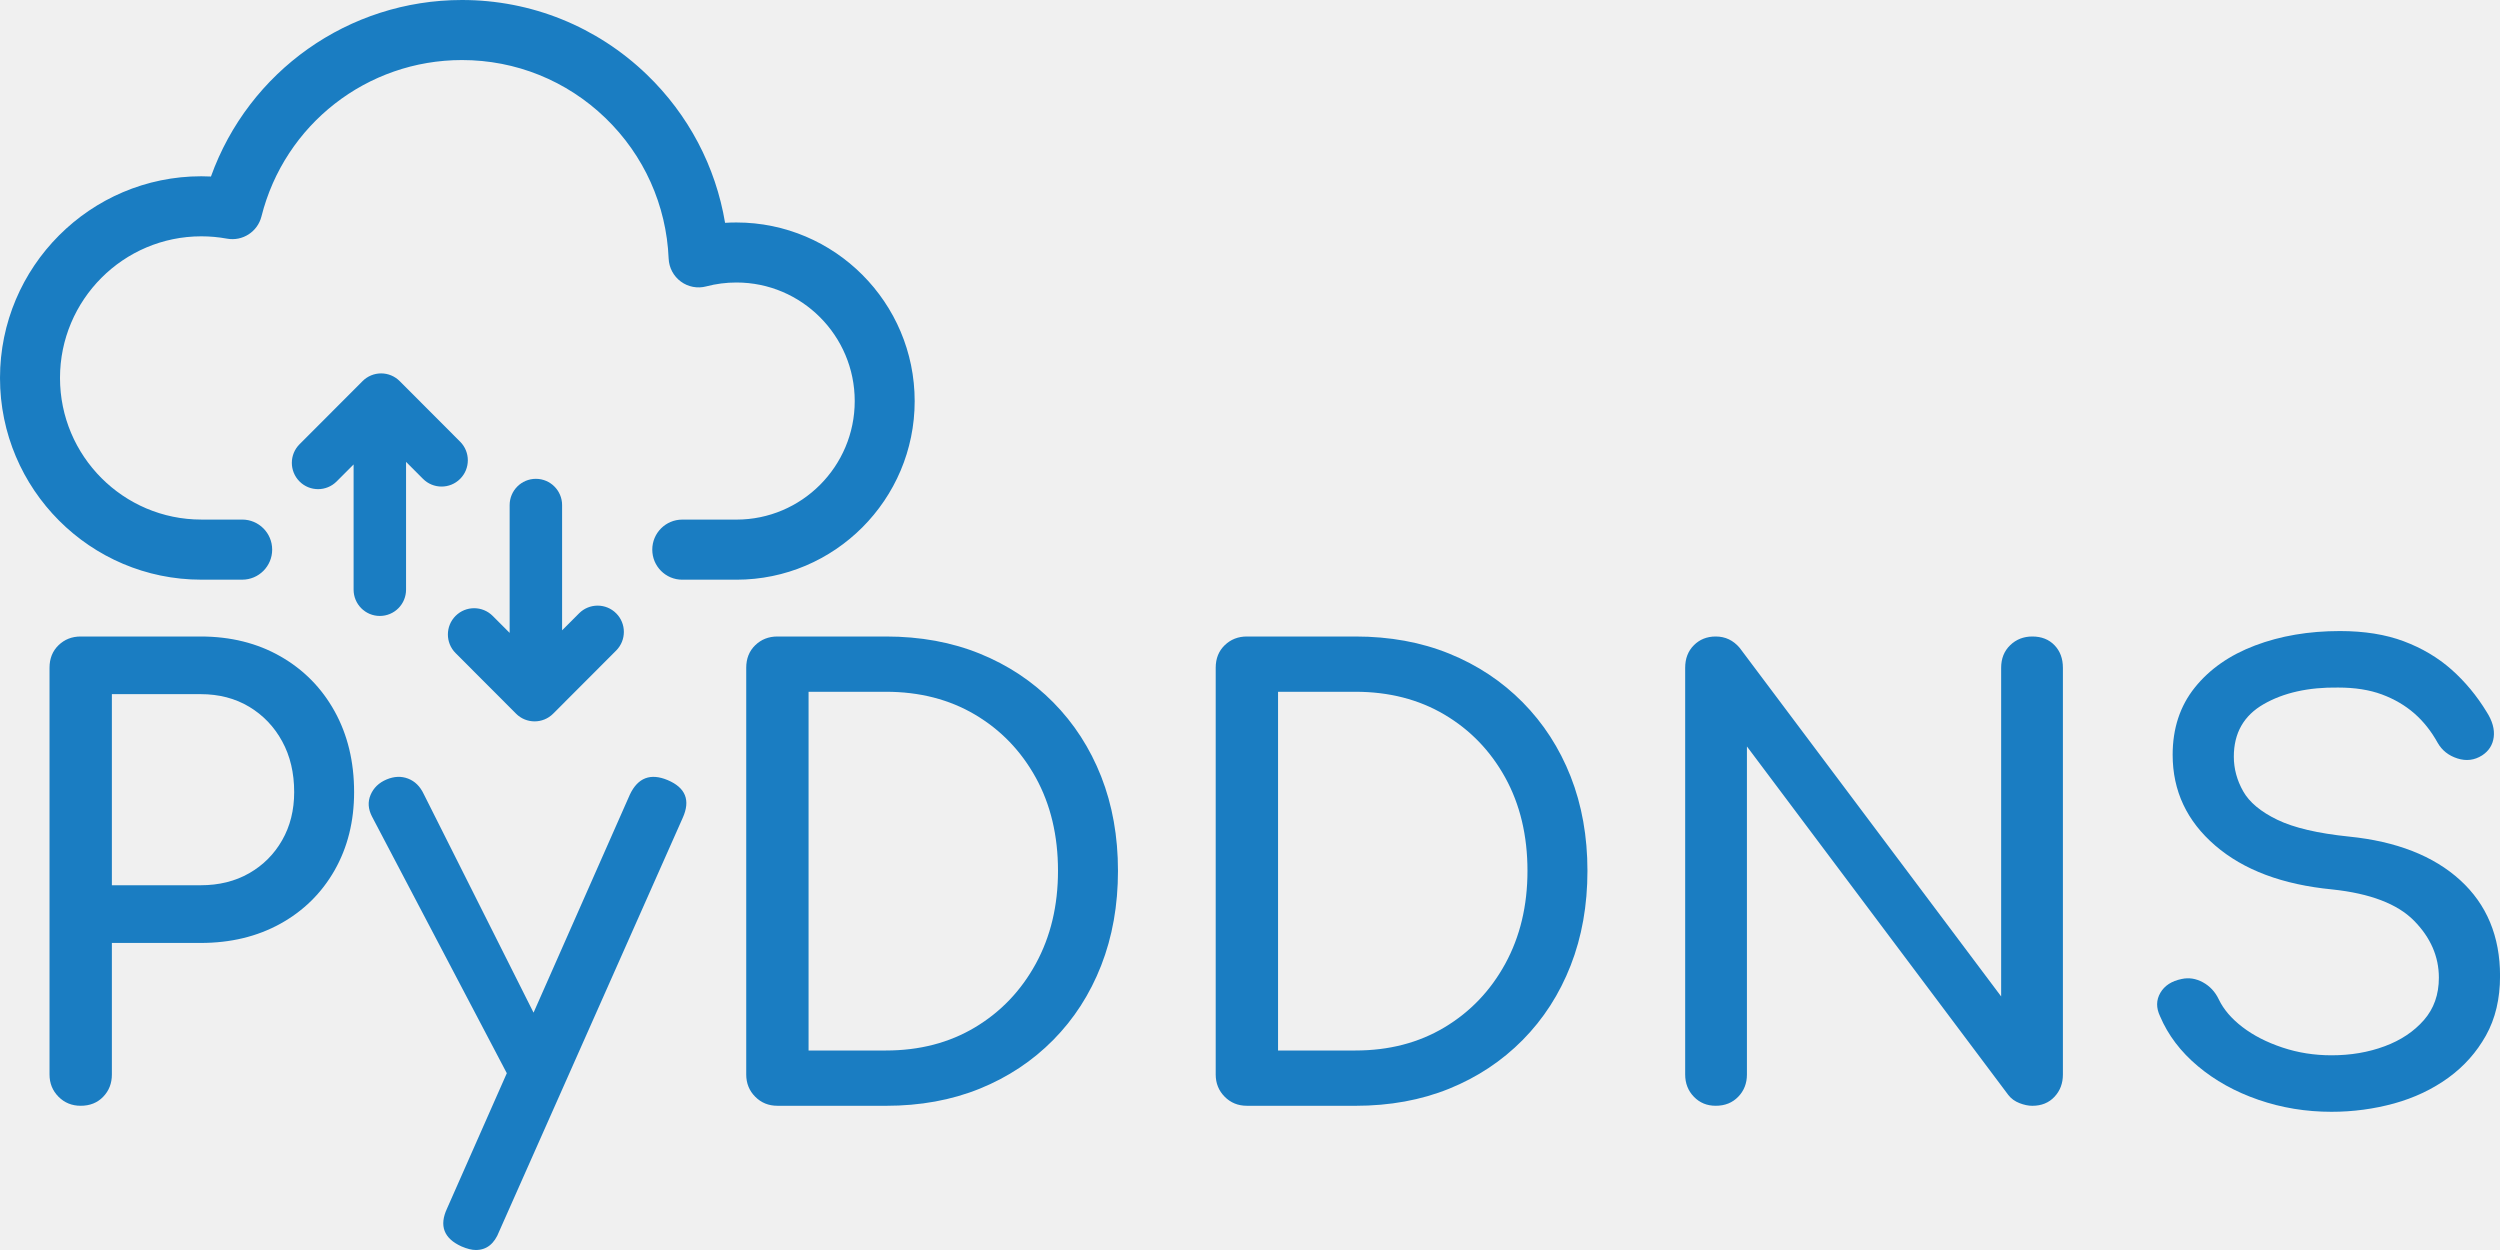
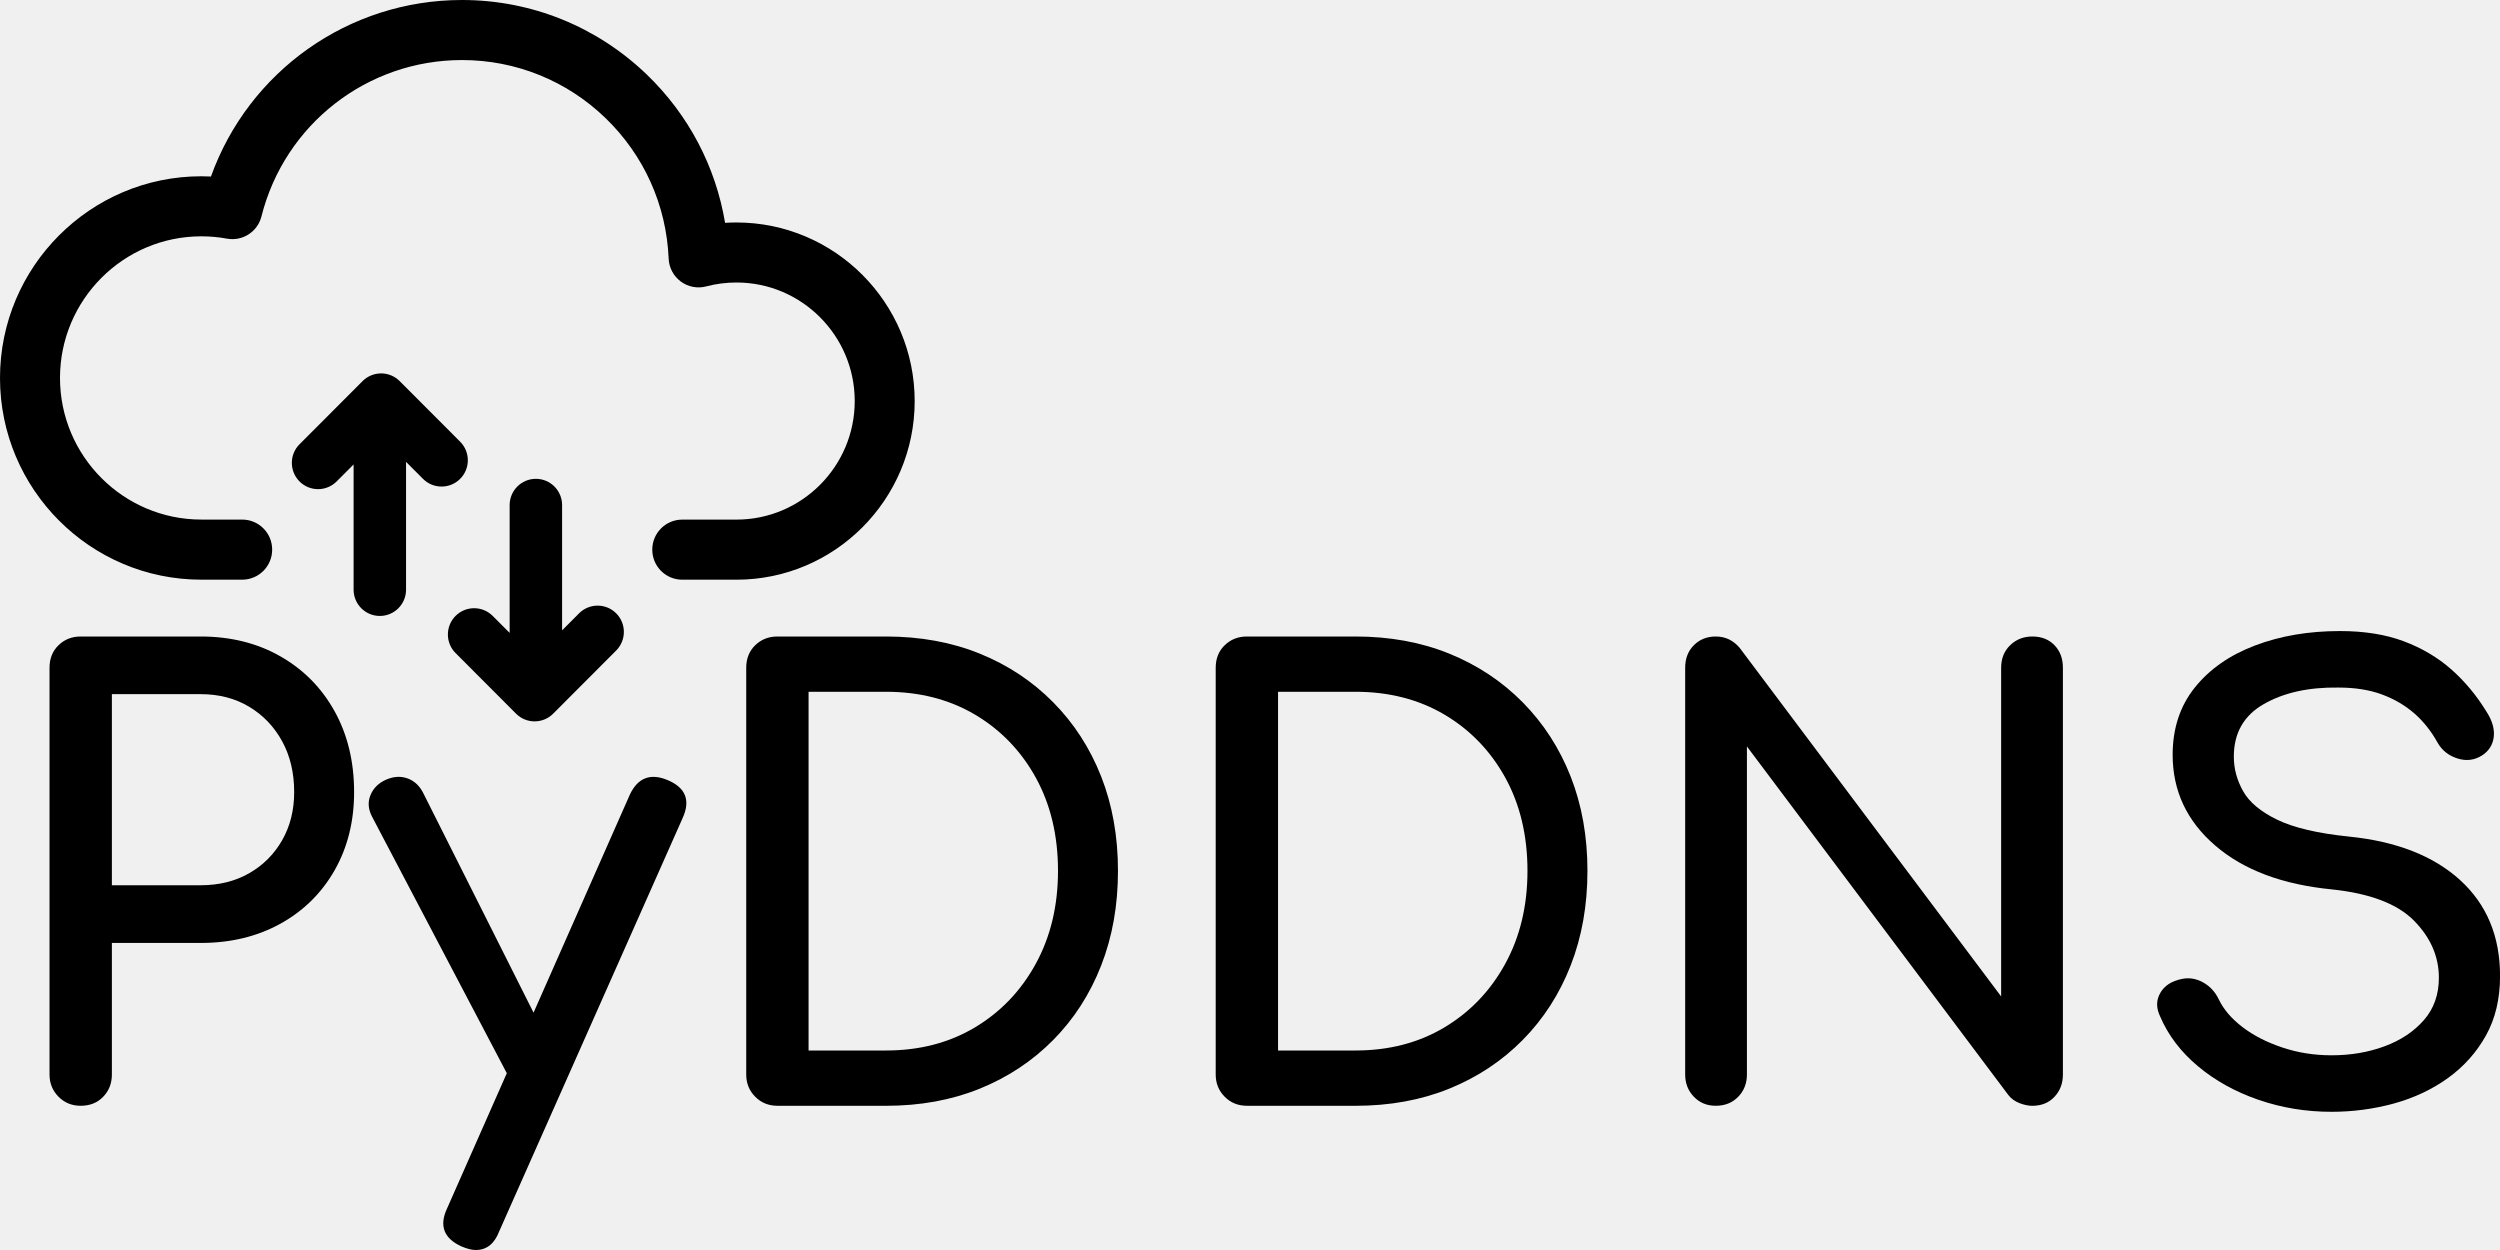
<svg xmlns="http://www.w3.org/2000/svg" version="1.1" id="svg-pyddns-logo" x="0px" y="0px" viewBox="0 0 1000 500" style="enable-background:new 0 0 1000 500;" xml:space="preserve">
  <style type="text/css">
+ 		.svg-color-mode {
+ 			fill: #000000;
+ 		}
+ 		@media (prefers-color-scheme: dark) {
+ 			.svg-color-mode {
+ 				fill: #FFFFFF;
+ 			}
+ 		}
		.svg-color-blue{
			fill:#1A7DC2;
		}
	</style>
  <g id="svg-object-text">
    <g>
      <g>
-         <path class="svg-color-blue" d="M32.28,442.31c-3.52,0-6.48-1.2-8.87-3.61s-3.6-5.37-3.6-8.89V267.1c0-3.68,1.2-6.69,3.6-9.01      c2.4-2.32,5.35-3.49,8.87-3.49h47.97c11.99,0,22.62,2.64,31.9,7.93c9.27,5.29,16.51,12.62,21.7,21.99      c5.19,9.37,7.79,20.15,7.79,32.33c0,11.7-2.6,22.11-7.79,31.25c-5.2,9.13-12.44,16.27-21.7,21.39      c-9.28,5.13-19.91,7.69-31.9,7.69h-35.5v52.64c0,3.53-1.16,6.49-3.48,8.89C38.96,441.11,35.96,442.31,32.28,442.31z M44.75,354.1      h35.5c7.35,0,13.83-1.6,19.43-4.81c5.59-3.2,9.99-7.61,13.19-13.22c3.2-5.61,4.8-12.02,4.8-19.23c0-7.69-1.6-14.46-4.8-20.31      c-3.2-5.85-7.6-10.46-13.19-13.82c-5.6-3.36-12.08-5.05-19.43-5.05h-35.5V354.1z" />
-         <path class="svg-color-blue" d="M218.63,437.03c-3.04,1.29-5.88,1.41-8.51,0.36c-2.64-1.04-4.76-3.08-6.36-6.13L148.84,326.7      c-1.6-3.04-1.8-5.97-0.6-8.77c1.2-2.8,3.32-4.84,6.36-6.13c3.03-1.28,5.91-1.4,8.63-0.36c2.72,1.05,4.8,3.09,6.24,6.13      l52.52,104.55c1.59,3.05,2.19,5.97,1.8,8.77C223.39,433.7,221.67,435.75,218.63,437.03z M190.33,500c-1.6,0-3.52-0.48-5.76-1.44      c-7.04-3.21-8.96-8.26-5.76-15.14l73.15-165.61c3.2-6.73,8.23-8.65,15.11-5.77c7.2,3.05,9.19,8.09,6,15.14l-73.39,165.36      C197.77,497.52,194.65,500,190.33,500z" />
-         <path class="svg-color-blue" d="M310.96,442.31c-3.52,0-6.48-1.2-8.87-3.61c-2.4-2.4-3.6-5.37-3.6-8.89V267.1c0-3.68,1.2-6.69,3.6-9.01      c2.4-2.32,5.35-3.49,8.87-3.49h43.41c13.75,0,26.26,2.28,37.53,6.85c11.27,4.57,21.06,11.06,29.38,19.47      c8.31,8.41,14.71,18.31,19.19,29.68c4.47,11.38,6.72,23.96,6.72,37.74c0,13.78-2.24,26.4-6.72,37.86      c-4.48,11.46-10.88,21.39-19.19,29.8c-8.32,8.41-18.11,14.9-29.38,19.47c-11.27,4.57-23.79,6.85-37.53,6.85L310.96,442.31      L310.96,442.31z M323.43,420.2h30.94c13.43,0,25.3-3.08,35.62-9.25c10.31-6.17,18.43-14.66,24.34-25.48      c5.91-10.82,8.87-23.19,8.87-37.13c0-14.1-2.96-26.52-8.87-37.26c-5.92-10.73-14.03-19.14-24.34-25.24      c-10.31-6.09-22.18-9.13-35.62-9.13h-30.94V420.2z" />
-         <path class="svg-color-blue" d="M498.75,442.31c-3.52,0-6.48-1.2-8.87-3.61s-3.6-5.37-3.6-8.89V267.1c0-3.68,1.2-6.69,3.6-9.01      c2.4-2.32,5.35-3.49,8.87-3.49h43.41c13.75,0,26.26,2.28,37.53,6.85c11.27,4.57,21.06,11.06,29.38,19.47      c8.31,8.41,14.71,18.31,19.19,29.68c4.47,11.38,6.72,23.96,6.72,37.74c0,13.78-2.24,26.4-6.72,37.86      c-4.48,11.46-10.88,21.39-19.19,29.8c-8.32,8.41-18.11,14.9-29.38,19.47c-11.27,4.57-23.79,6.85-37.53,6.85L498.75,442.31      L498.75,442.31z M511.22,420.2h30.94c13.43,0,25.3-3.08,35.62-9.25c10.31-6.17,18.43-14.66,24.34-25.48      c5.91-10.82,8.87-23.19,8.87-37.13c0-14.1-2.96-26.52-8.87-37.26c-5.92-10.73-14.03-19.14-24.34-25.24      c-10.31-6.09-22.18-9.13-35.62-9.13h-30.94L511.22,420.2L511.22,420.2z" />
-         <path class="svg-color-blue" d="M686.3,442.31c-3.52,0-6.44-1.2-8.75-3.61c-2.32-2.4-3.48-5.37-3.48-8.89V267.1c0-3.68,1.16-6.69,3.48-9.01      c2.31-2.32,5.23-3.49,8.75-3.49c3.84,0,7.03,1.53,9.59,4.57l104.57,139.41V267.1c0-3.68,1.2-6.69,3.6-9.01      c2.4-2.32,5.35-3.49,8.87-3.49c3.68,0,6.63,1.17,8.87,3.49c2.24,2.33,3.36,5.33,3.36,9.01v162.72c0,3.53-1.12,6.49-3.36,8.89      c-2.24,2.4-5.2,3.61-8.87,3.61c-1.6,0-3.32-0.36-5.16-1.08c-1.84-0.72-3.32-1.8-4.44-3.24L698.77,298.58v131.23      c0,3.53-1.16,6.49-3.48,8.89C692.97,441.11,689.97,442.31,686.3,442.31z" />
-         <path class="svg-color-blue" d="M932.61,444.72c-10.23,0-19.99-1.6-29.26-4.81c-9.28-3.2-17.35-7.69-24.22-13.46      c-6.88-5.77-11.91-12.41-15.11-19.95c-1.6-3.36-1.56-6.49,0.12-9.37c1.68-2.88,4.51-4.72,8.51-5.53c2.88-0.64,5.71-0.2,8.51,1.32      c2.79,1.53,4.92,3.81,6.36,6.85c1.92,4.01,5.07,7.69,9.47,11.06c4.39,3.36,9.71,6.09,15.95,8.17c6.24,2.09,12.79,3.12,19.67,3.12      c7.67,0,14.75-1.2,21.23-3.61c6.48-2.4,11.71-5.89,15.71-10.46c3.99-4.57,6-10.22,6-16.95c0-8.49-3.32-16.1-9.95-22.83      c-6.64-6.73-17.55-10.89-32.74-12.5c-19.83-1.92-35.42-7.77-46.77-17.55c-11.36-9.77-17.03-21.87-17.03-36.29      c0-10.58,2.96-19.55,8.87-26.92c5.91-7.37,13.95-12.98,24.1-16.82c10.15-3.85,21.47-5.77,33.94-5.77      c9.75,0,18.26,1.36,25.54,4.09c7.27,2.73,13.63,6.49,19.07,11.3c5.43,4.81,10.15,10.5,14.15,17.07c2.24,3.53,3.15,6.85,2.76,9.97      c-0.4,3.12-1.96,5.57-4.68,7.33c-3.04,1.92-6.32,2.33-9.83,1.2c-3.52-1.12-6.16-3.2-7.91-6.25c-2.56-4.64-5.68-8.57-9.35-11.78      c-3.68-3.2-8-5.73-12.95-7.57c-4.96-1.84-10.79-2.76-17.51-2.76c-11.84-0.16-21.75,2.04-29.74,6.61      c-8,4.57-11.99,11.58-11.99,21.03c0,4.81,1.24,9.42,3.72,13.82c2.48,4.41,7.03,8.21,13.67,11.42c6.63,3.21,16.19,5.45,28.66,6.73      c19.02,1.92,33.85,7.73,44.49,17.43c10.63,9.7,15.95,22.47,15.95,38.34c0,9.13-1.88,17.07-5.64,23.8      c-3.76,6.73-8.8,12.38-15.11,16.95c-6.32,4.57-13.51,7.97-21.59,10.22C949.59,443.59,941.24,444.72,932.61,444.72z" />
+         <path class="svg-color-mode" d="M32.28,442.31c-3.52,0-6.48-1.2-8.87-3.61s-3.6-5.37-3.6-8.89V267.1c0-3.68,1.2-6.69,3.6-9.01      c2.4-2.32,5.35-3.49,8.87-3.49h47.97c11.99,0,22.62,2.64,31.9,7.93c9.27,5.29,16.51,12.62,21.7,21.99      c5.19,9.37,7.79,20.15,7.79,32.33c0,11.7-2.6,22.11-7.79,31.25c-5.2,9.13-12.44,16.27-21.7,21.39      c-9.28,5.13-19.91,7.69-31.9,7.69h-35.5v52.64c0,3.53-1.16,6.49-3.48,8.89C38.96,441.11,35.96,442.31,32.28,442.31z M44.75,354.1      h35.5c7.35,0,13.83-1.6,19.43-4.81c5.59-3.2,9.99-7.61,13.19-13.22c3.2-5.61,4.8-12.02,4.8-19.23c0-7.69-1.6-14.46-4.8-20.31      c-3.2-5.85-7.6-10.46-13.19-13.82c-5.6-3.36-12.08-5.05-19.43-5.05h-35.5V354.1z" />
+         <path class="svg-color-mode" d="M218.63,437.03c-3.04,1.29-5.88,1.41-8.51,0.36c-2.64-1.04-4.76-3.08-6.36-6.13L148.84,326.7      c-1.6-3.04-1.8-5.97-0.6-8.77c1.2-2.8,3.32-4.84,6.36-6.13c3.03-1.28,5.91-1.4,8.63-0.36c2.72,1.05,4.8,3.09,6.24,6.13      l52.52,104.55c1.59,3.05,2.19,5.97,1.8,8.77C223.39,433.7,221.67,435.75,218.63,437.03z M190.33,500c-1.6,0-3.52-0.48-5.76-1.44      c-7.04-3.21-8.96-8.26-5.76-15.14l73.15-165.61c3.2-6.73,8.23-8.65,15.11-5.77c7.2,3.05,9.19,8.09,6,15.14l-73.39,165.36      C197.77,497.52,194.65,500,190.33,500z" />
+         <path class="svg-color-mode" d="M310.96,442.31c-3.52,0-6.48-1.2-8.87-3.61c-2.4-2.4-3.6-5.37-3.6-8.89V267.1c0-3.68,1.2-6.69,3.6-9.01      c2.4-2.32,5.35-3.49,8.87-3.49h43.41c13.75,0,26.26,2.28,37.53,6.85c11.27,4.57,21.06,11.06,29.38,19.47      c8.31,8.41,14.71,18.31,19.19,29.68c4.47,11.38,6.72,23.96,6.72,37.74c0,13.78-2.24,26.4-6.72,37.86      c-4.48,11.46-10.88,21.39-19.19,29.8c-8.32,8.41-18.11,14.9-29.38,19.47c-11.27,4.57-23.79,6.85-37.53,6.85L310.96,442.31      L310.96,442.31z M323.43,420.2h30.94c13.43,0,25.3-3.08,35.62-9.25c10.31-6.17,18.43-14.66,24.34-25.48      c5.91-10.82,8.87-23.19,8.87-37.13c0-14.1-2.96-26.52-8.87-37.26c-5.92-10.73-14.03-19.14-24.34-25.24      c-10.31-6.09-22.18-9.13-35.62-9.13h-30.94V420.2z" />
+         <path class="svg-color-mode" d="M498.75,442.31c-3.52,0-6.48-1.2-8.87-3.61s-3.6-5.37-3.6-8.89V267.1c0-3.68,1.2-6.69,3.6-9.01      c2.4-2.32,5.35-3.49,8.87-3.49h43.41c13.75,0,26.26,2.28,37.53,6.85c11.27,4.57,21.06,11.06,29.38,19.47      c8.31,8.41,14.71,18.31,19.19,29.68c4.47,11.38,6.72,23.96,6.72,37.74c0,13.78-2.24,26.4-6.72,37.86      c-4.48,11.46-10.88,21.39-19.19,29.8c-8.32,8.41-18.11,14.9-29.38,19.47c-11.27,4.57-23.79,6.85-37.53,6.85L498.75,442.31      L498.75,442.31z M511.22,420.2h30.94c13.43,0,25.3-3.08,35.62-9.25c10.31-6.17,18.43-14.66,24.34-25.48      c5.91-10.82,8.87-23.19,8.87-37.13c0-14.1-2.96-26.52-8.87-37.26c-5.92-10.73-14.03-19.14-24.34-25.24      c-10.31-6.09-22.18-9.13-35.62-9.13h-30.94L511.22,420.2L511.22,420.2z" />
+         <path class="svg-color-mode" d="M686.3,442.31c-3.52,0-6.44-1.2-8.75-3.61c-2.32-2.4-3.48-5.37-3.48-8.89V267.1c0-3.68,1.16-6.69,3.48-9.01      c2.31-2.32,5.23-3.49,8.75-3.49c3.84,0,7.03,1.53,9.59,4.57l104.57,139.41V267.1c0-3.68,1.2-6.69,3.6-9.01      c2.4-2.32,5.35-3.49,8.87-3.49c3.68,0,6.63,1.17,8.87,3.49c2.24,2.33,3.36,5.33,3.36,9.01v162.72c0,3.53-1.12,6.49-3.36,8.89      c-2.24,2.4-5.2,3.61-8.87,3.61c-1.6,0-3.32-0.36-5.16-1.08c-1.84-0.72-3.32-1.8-4.44-3.24L698.77,298.58v131.23      c0,3.53-1.16,6.49-3.48,8.89C692.97,441.11,689.97,442.31,686.3,442.31z" />
+         <path class="svg-color-mode" d="M932.61,444.72c-10.23,0-19.99-1.6-29.26-4.81c-9.28-3.2-17.35-7.69-24.22-13.46      c-6.88-5.77-11.91-12.41-15.11-19.95c-1.6-3.36-1.56-6.49,0.12-9.37c1.68-2.88,4.51-4.72,8.51-5.53c2.88-0.64,5.71-0.2,8.51,1.32      c2.79,1.53,4.92,3.81,6.36,6.85c1.92,4.01,5.07,7.69,9.47,11.06c4.39,3.36,9.71,6.09,15.95,8.17c6.24,2.09,12.79,3.12,19.67,3.12      c7.67,0,14.75-1.2,21.23-3.61c6.48-2.4,11.71-5.89,15.71-10.46c3.99-4.57,6-10.22,6-16.95c0-8.49-3.32-16.1-9.95-22.83      c-6.64-6.73-17.55-10.89-32.74-12.5c-19.83-1.92-35.42-7.77-46.77-17.55c-11.36-9.77-17.03-21.87-17.03-36.29      c0-10.58,2.96-19.55,8.87-26.92c5.91-7.37,13.95-12.98,24.1-16.82c10.15-3.85,21.47-5.77,33.94-5.77      c9.75,0,18.26,1.36,25.54,4.09c7.27,2.73,13.63,6.49,19.07,11.3c5.43,4.81,10.15,10.5,14.15,17.07c2.24,3.53,3.15,6.85,2.76,9.97      c-0.4,3.12-1.96,5.57-4.68,7.33c-3.04,1.92-6.32,2.33-9.83,1.2c-3.52-1.12-6.16-3.2-7.91-6.25c-2.56-4.64-5.68-8.57-9.35-11.78      c-3.68-3.2-8-5.73-12.95-7.57c-4.96-1.84-10.79-2.76-17.51-2.76c-11.84-0.16-21.75,2.04-29.74,6.61      c-8,4.57-11.99,11.58-11.99,21.03c0,4.81,1.24,9.42,3.72,13.82c2.48,4.41,7.03,8.21,13.67,11.42c6.63,3.21,16.19,5.45,28.66,6.73      c19.02,1.92,33.85,7.73,44.49,17.43c10.63,9.7,15.95,22.47,15.95,38.34c0,9.13-1.88,17.07-5.64,23.8      c-3.76,6.73-8.8,12.38-15.11,16.95c-6.32,4.57-13.51,7.97-21.59,10.22C949.59,443.59,941.24,444.72,932.61,444.72z" />
      </g>
    </g>
  </g>
  <g id="svg-object-cloud">
-     <path class="svg-color-blue" d="M294.58,231.88H272.9c-6.63,0-11.99-5.38-11.99-12.02c0-6.64,5.37-12.02,11.99-12.02h21.68    c26.09,0,47.31-21.27,47.31-47.42s-21.23-47.42-47.31-47.42c-4.1,0-8.16,0.52-12.09,1.56c-3.51,0.93-7.25,0.21-10.17-1.95    c-2.92-2.16-4.71-5.53-4.86-9.17c-0.89-21.4-9.88-41.39-25.32-56.27c-15.49-14.93-35.85-23.15-57.34-23.15    c-37.97,0-70.95,25.72-80.22,62.56c-1.55,6.14-7.57,10.02-13.79,8.88c-3.37-0.62-6.82-0.93-10.26-0.93    c-31.17,0-56.53,25.41-56.53,56.65s25.36,56.65,56.53,56.65h16.35c6.63,0,11.99,5.38,11.99,12.02c0,6.64-5.37,12.02-11.99,12.02    H80.51C36.12,231.88,0,195.69,0,151.2s36.12-80.69,80.51-80.69c1.29,0,2.58,0.03,3.87,0.1C99.48,28.55,139.38,0,184.79,0    c27.72,0,53.99,10.61,73.97,29.86c16.67,16.07,27.51,36.76,31.27,59.27c1.51-0.1,3.03-0.14,4.54-0.14    c39.31,0,71.3,32.05,71.3,71.45C365.87,199.83,333.88,231.88,294.58,231.88z" />
+     <path class="svg-color-mode" d="M294.58,231.88H272.9c-6.63,0-11.99-5.38-11.99-12.02c0-6.64,5.37-12.02,11.99-12.02h21.68    c26.09,0,47.31-21.27,47.31-47.42s-21.23-47.42-47.31-47.42c-4.1,0-8.16,0.52-12.09,1.56c-3.51,0.93-7.25,0.21-10.17-1.95    c-2.92-2.16-4.71-5.53-4.86-9.17c-0.89-21.4-9.88-41.39-25.32-56.27c-15.49-14.93-35.85-23.15-57.34-23.15    c-37.97,0-70.95,25.72-80.22,62.56c-1.55,6.14-7.57,10.02-13.79,8.88c-3.37-0.62-6.82-0.93-10.26-0.93    c-31.17,0-56.53,25.41-56.53,56.65s25.36,56.65,56.53,56.65h16.35c6.63,0,11.99,5.38,11.99,12.02c0,6.64-5.37,12.02-11.99,12.02    H80.51C36.12,231.88,0,195.69,0,151.2s36.12-80.69,80.51-80.69c1.29,0,2.58,0.03,3.87,0.1C99.48,28.55,139.38,0,184.79,0    c27.72,0,53.99,10.61,73.97,29.86c16.67,16.07,27.51,36.76,31.27,59.27c1.51-0.1,3.03-0.14,4.54-0.14    c39.31,0,71.3,32.05,71.3,71.45C365.87,199.83,333.88,231.88,294.58,231.88z" />
  </g>
  <g id="svg-object-arrow-down">
-     <path class="svg-color-blue" d="M246.47,245.33c-4.1-4.11-10.74-4.1-14.84,0l-6.79,6.8v-50.08c0-5.81-4.69-10.52-10.49-10.52    c-5.8,0-10.49,4.7-10.49,10.52v51.11l-6.79-6.8c-4.1-4.1-10.74-4.1-14.84,0c-4.1,4.1-4.1,10.77,0,14.87l24.19,24.24    c2.05,2.06,4.74,3.08,7.42,3.08c2.69,0,5.37-1.03,7.42-3.08l25.22-25.27C250.57,256.09,250.57,249.43,246.47,245.33z" />
+     <path class="svg-color-mode" d="M246.47,245.33c-4.1-4.11-10.74-4.1-14.84,0l-6.79,6.8v-50.08c0-5.81-4.69-10.52-10.49-10.52    c-5.8,0-10.49,4.7-10.49,10.52v51.11l-6.79-6.8c-4.1-4.1-10.74-4.1-14.84,0c-4.1,4.1-4.1,10.77,0,14.87l24.19,24.24    c2.05,2.06,4.74,3.08,7.42,3.08c2.69,0,5.37-1.03,7.42-3.08l25.22-25.27C250.57,256.09,250.57,249.43,246.47,245.33z" />
  </g>
  <g id="svg-object-arrow-up">
-     <path class="svg-color-blue" d="M184.06,176.68l-24.19-24.24c-1.97-1.97-4.63-3.08-7.42-3.08c-2.78,0-5.45,1.11-7.42,3.08l-25.22,25.27    c-4.1,4.1-4.1,10.76,0,14.87c2.05,2.06,4.74,3.08,7.42,3.08c2.69,0,5.37-1.03,7.42-3.08l6.79-6.8v50.08    c0,5.81,4.69,10.52,10.49,10.52c5.8,0,10.49-4.7,10.49-10.52v-51.11l6.79,6.8c4.1,4.1,10.74,4.1,14.84,0    C188.16,187.45,188.16,180.79,184.06,176.68z" />
+     <path class="svg-color-mode" d="M184.06,176.68l-24.19-24.24c-1.97-1.97-4.63-3.08-7.42-3.08c-2.78,0-5.45,1.11-7.42,3.08l-25.22,25.27    c-4.1,4.1-4.1,10.76,0,14.87c2.05,2.06,4.74,3.08,7.42,3.08c2.69,0,5.37-1.03,7.42-3.08l6.79-6.8v50.08    c0,5.81,4.69,10.52,10.49,10.52c5.8,0,10.49-4.7,10.49-10.52v-51.11l6.79,6.8c4.1,4.1,10.74,4.1,14.84,0    C188.16,187.45,188.16,180.79,184.06,176.68z" />
  </g>
</svg>
